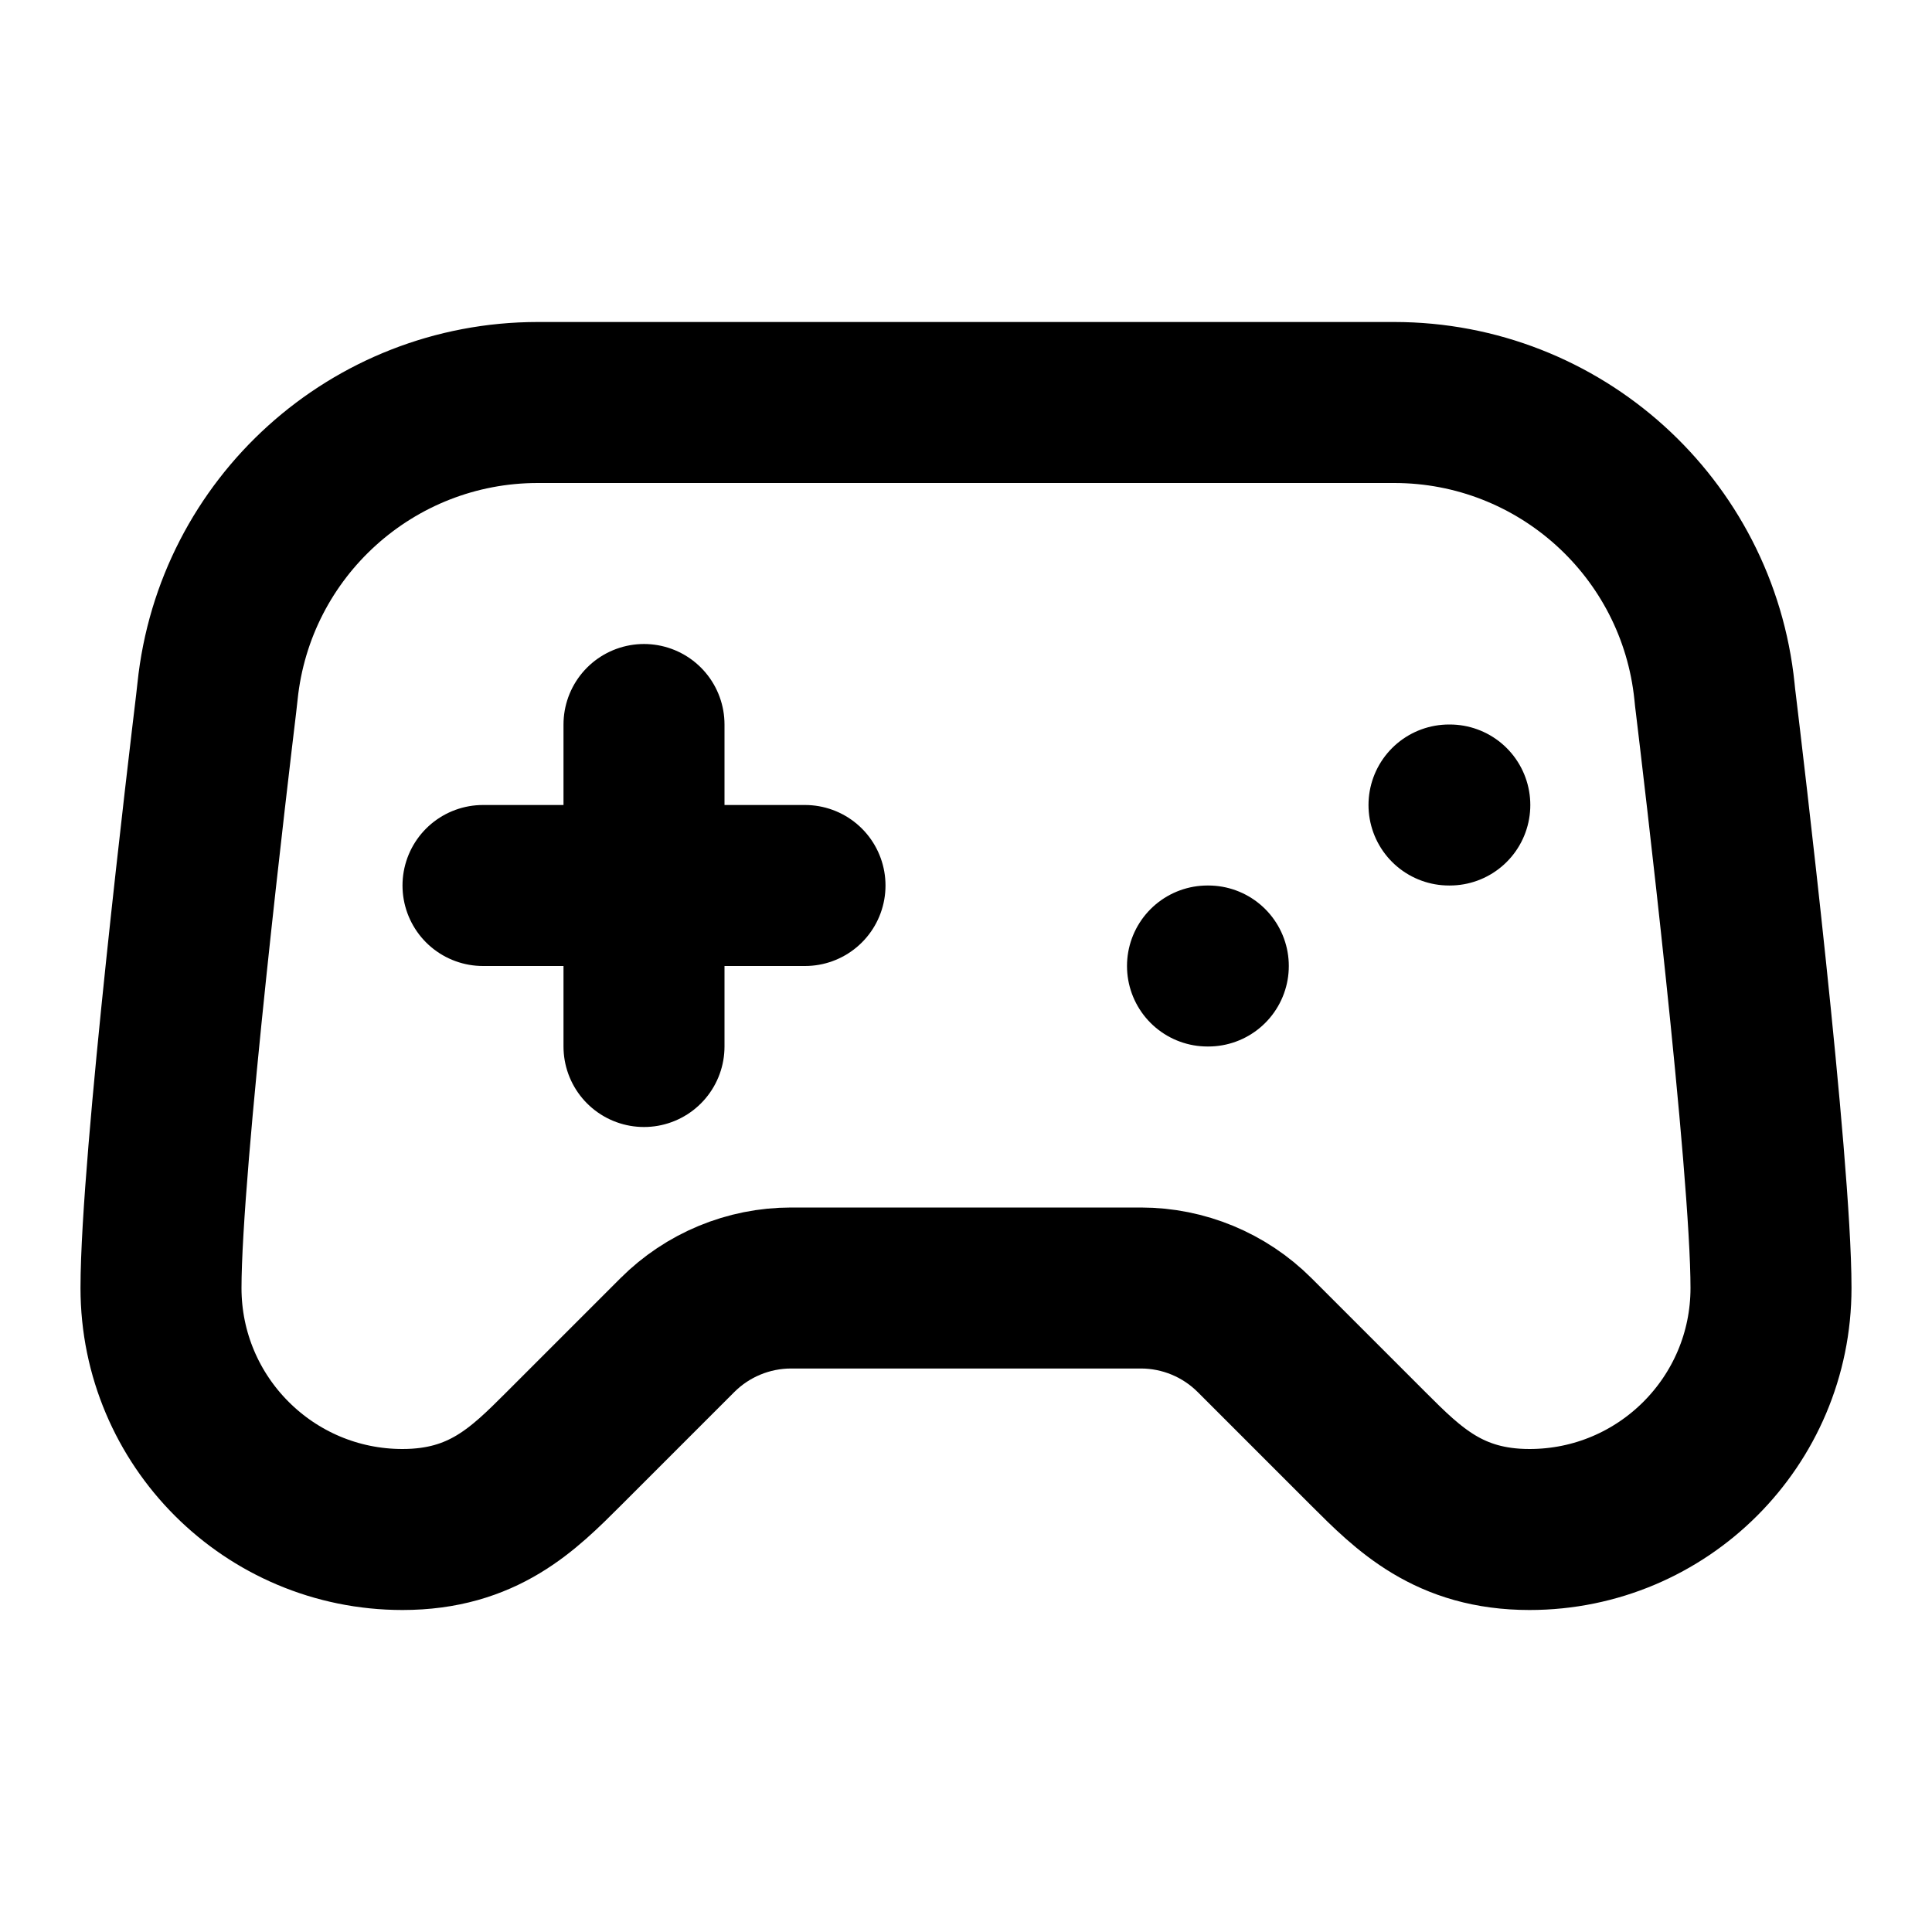
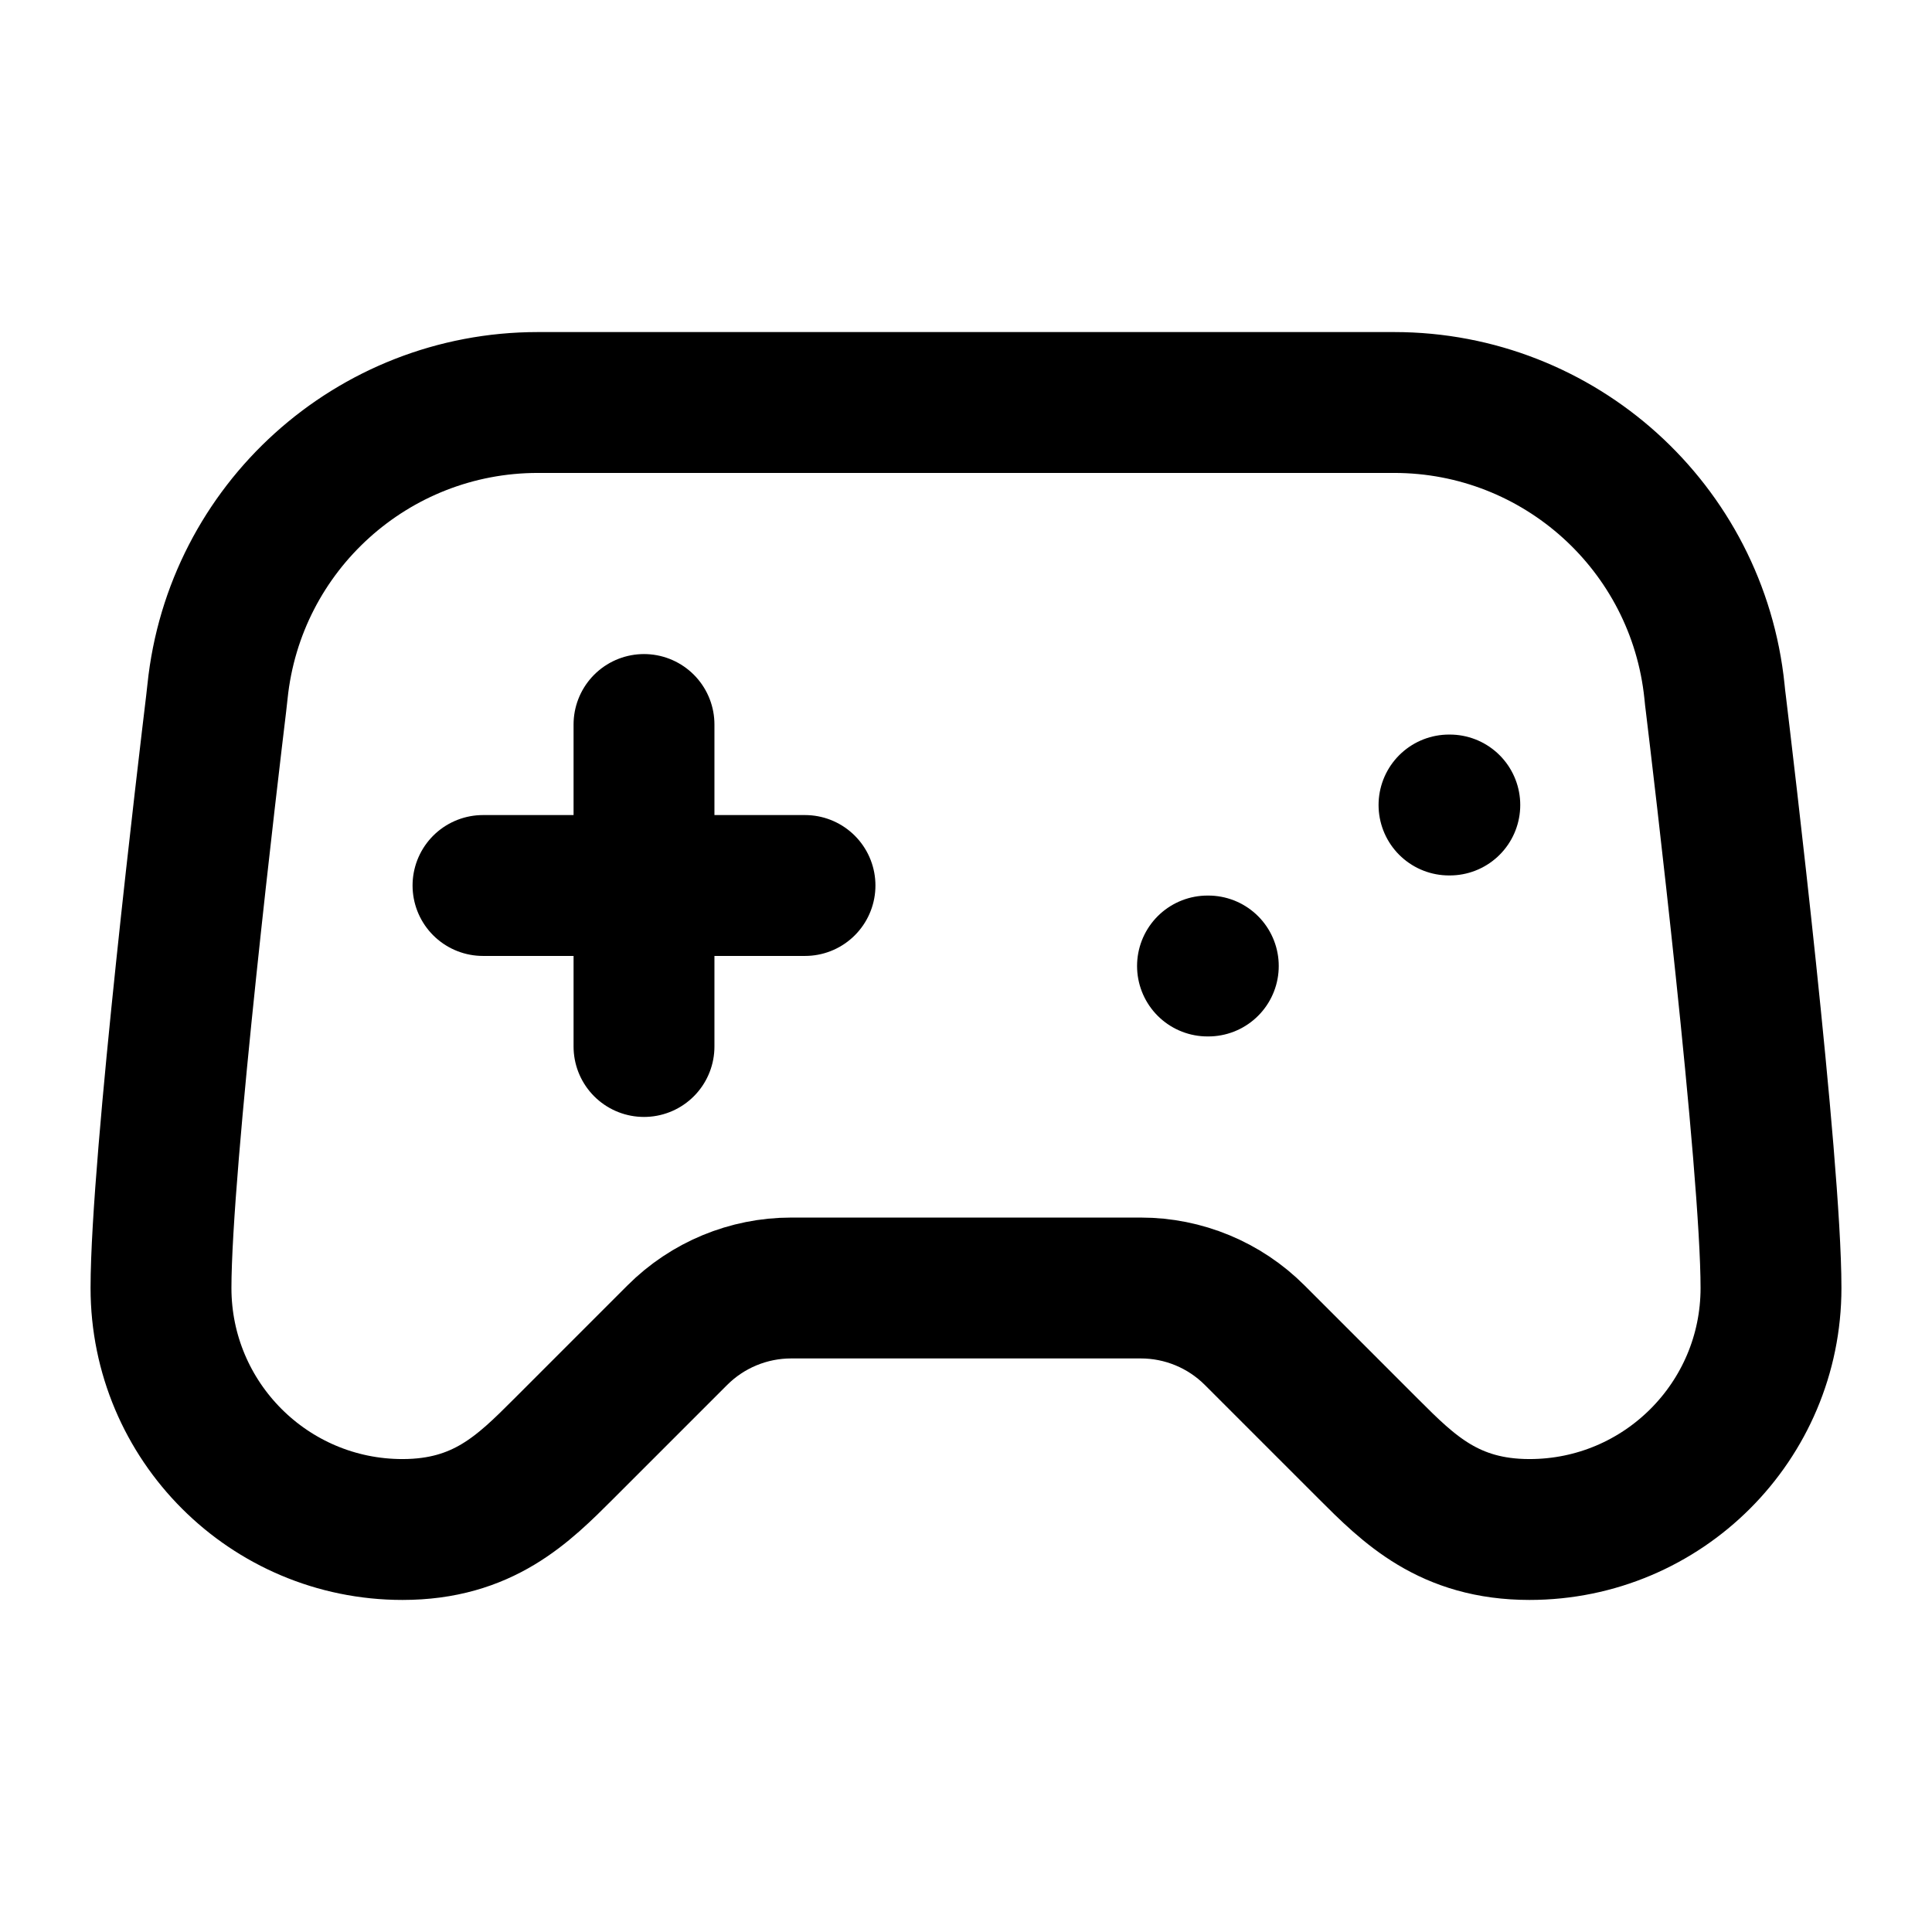
<svg xmlns="http://www.w3.org/2000/svg" width="1em" height="1em" viewBox="0 0 24 24">
-   <path fill="none" stroke="currentColor" stroke-linecap="round" stroke-linejoin="round" stroke-width="2" d="M6 11h4M8 9v4m7-1h.01M18 10h.01m-.69-5H6.68a4 4 0 0 0-3.978 3.59l-.017.152C2.604 9.416 2 14.456 2 16a3 3 0 0 0 3 3c1 0 1.5-.5 2-1l1.414-1.414A2 2 0 0 1 9.828 16h4.344a2 2 0 0 1 1.414.586L17 18c.5.5 1 1 2 1a3 3 0 0 0 3-3c0-1.545-.604-6.584-.685-7.258q-.01-.075-.017-.151A4 4 0 0 0 17.32 5" />
+   <path fill="none" stroke="currentColor" stroke-linecap="round" stroke-linejoin="round" stroke-width="1.75" d="M6 11h4M8 9v4m7-1h.01M18 10h.01m-.69-5H6.68a4 4 0 0 0-3.978 3.59l-.017.152C2.604 9.416 2 14.456 2 16a3 3 0 0 0 3 3c1 0 1.5-.5 2-1l1.414-1.414A2 2 0 0 1 9.828 16h4.344a2 2 0 0 1 1.414.586L17 18c.5.5 1 1 2 1a3 3 0 0 0 3-3c0-1.545-.604-6.584-.685-7.258q-.01-.075-.017-.151A4 4 0 0 0 17.32 5" />
</svg>
